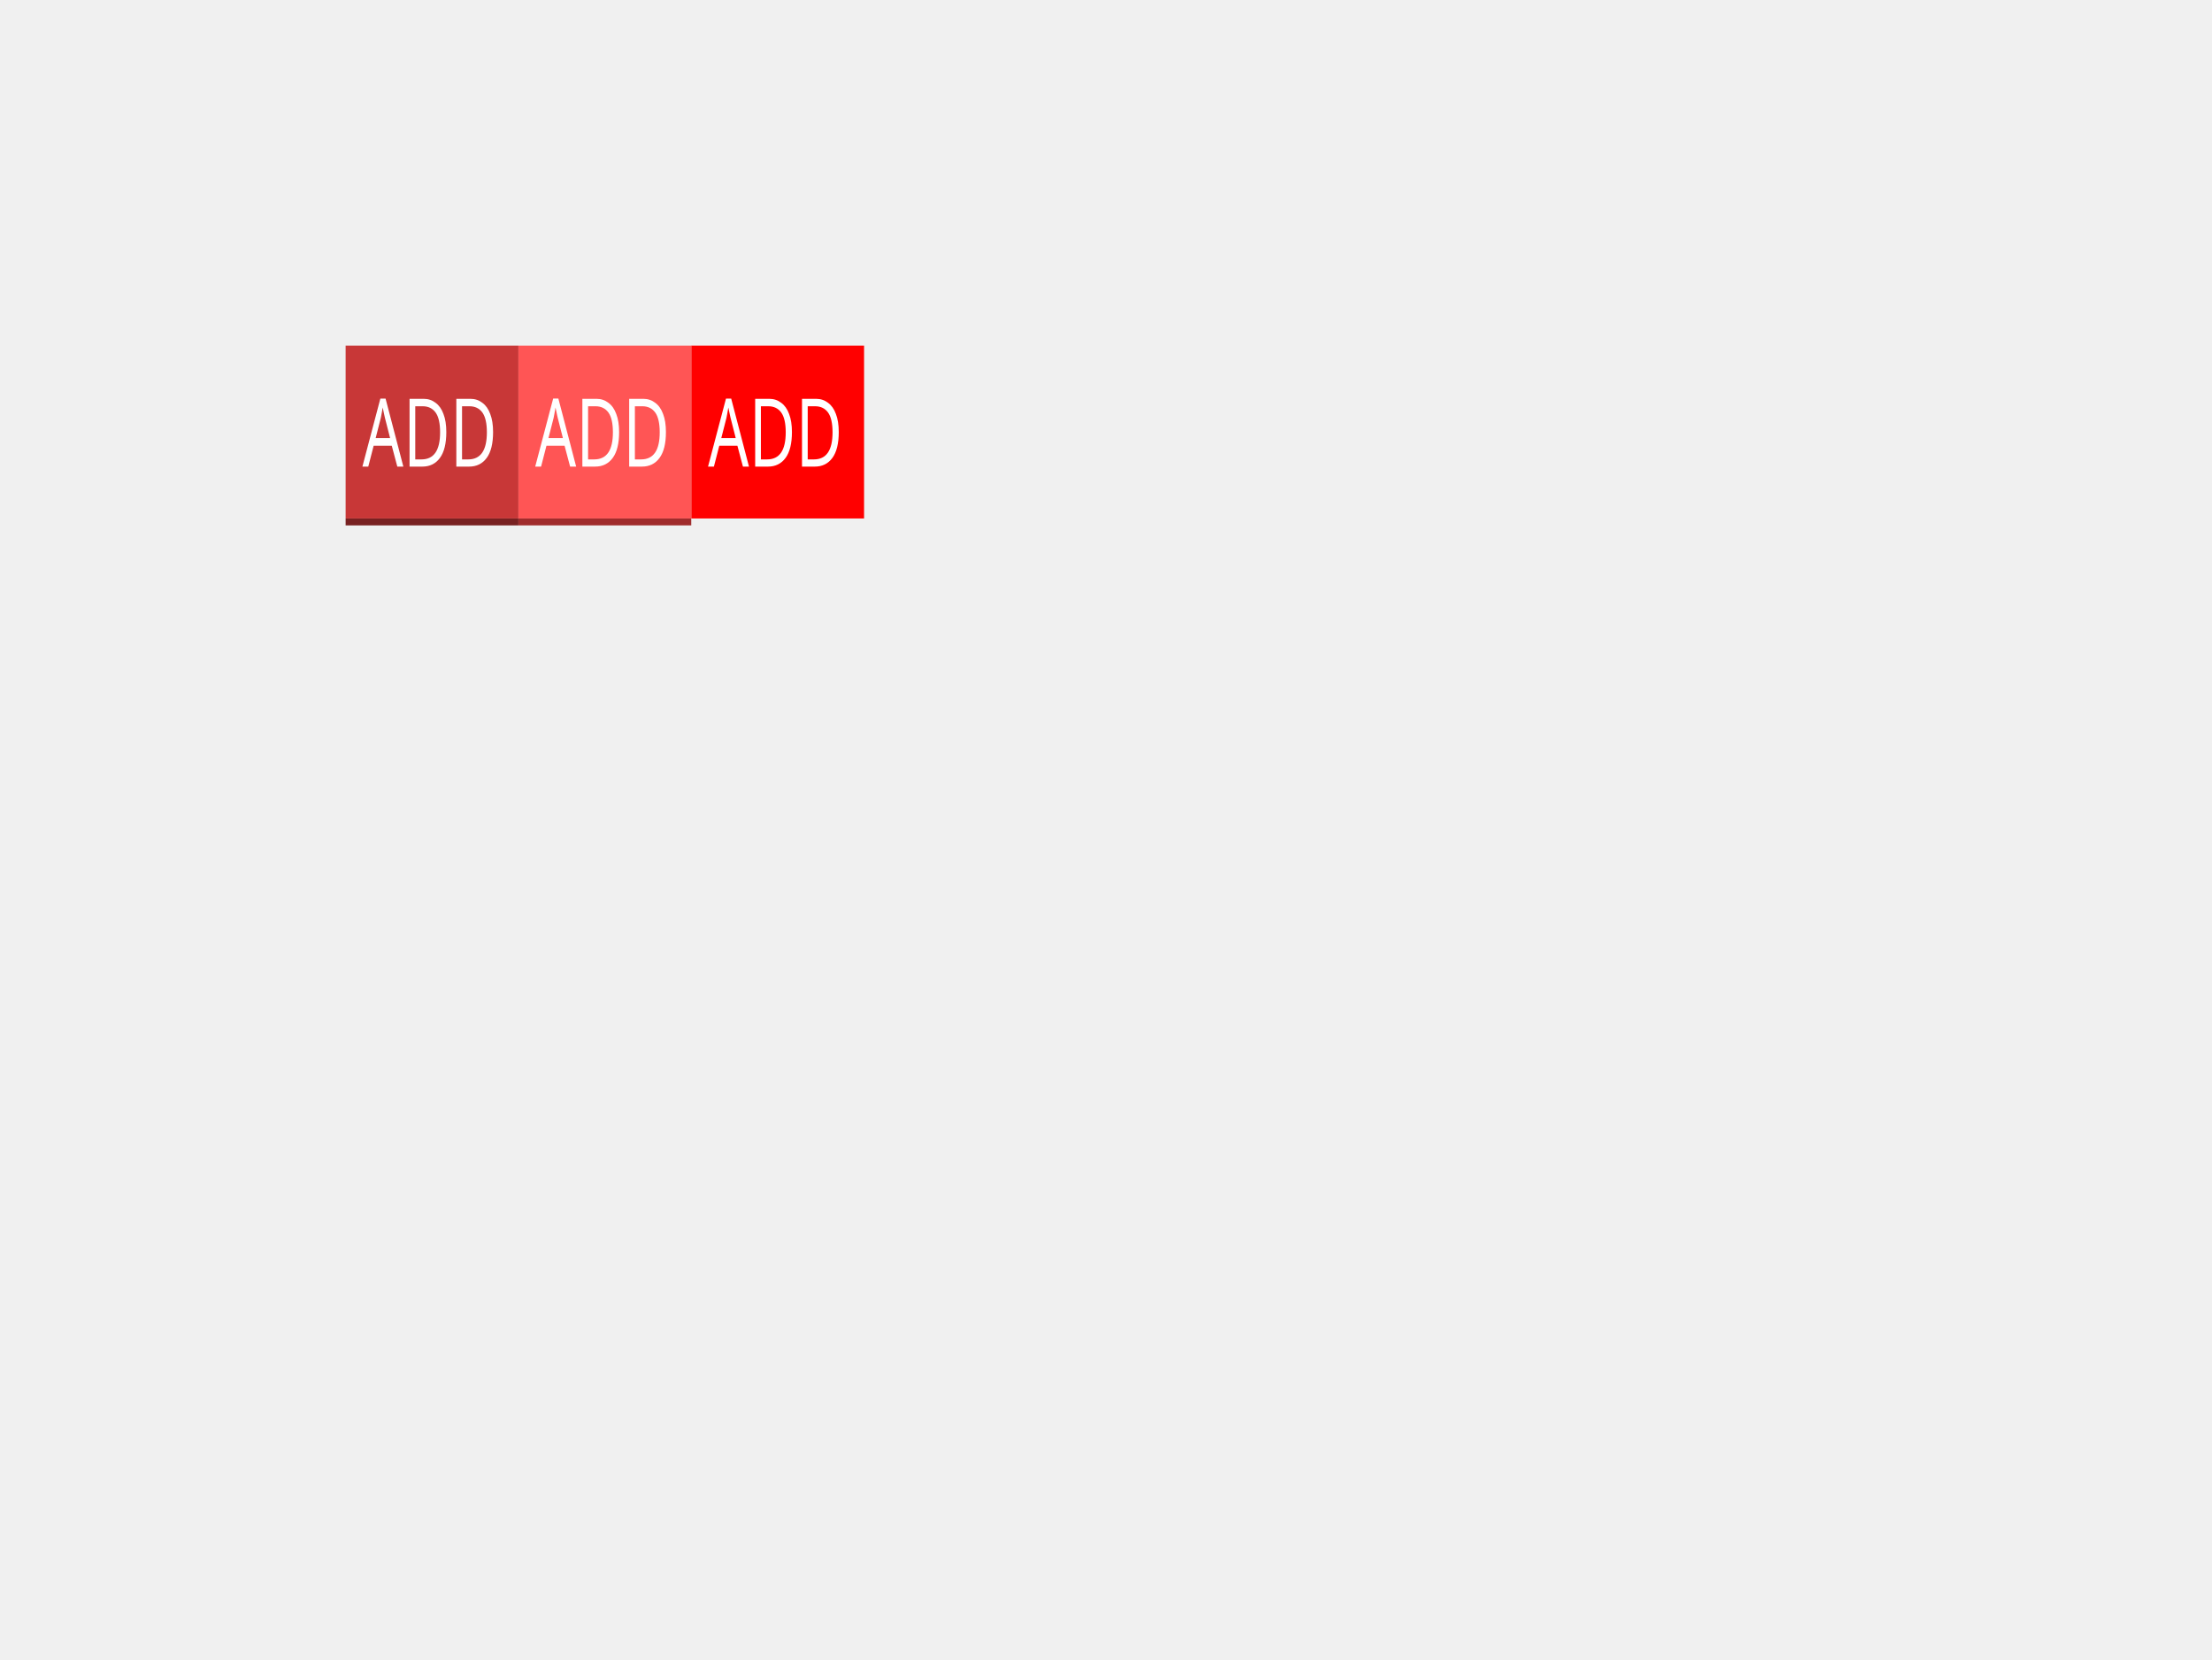
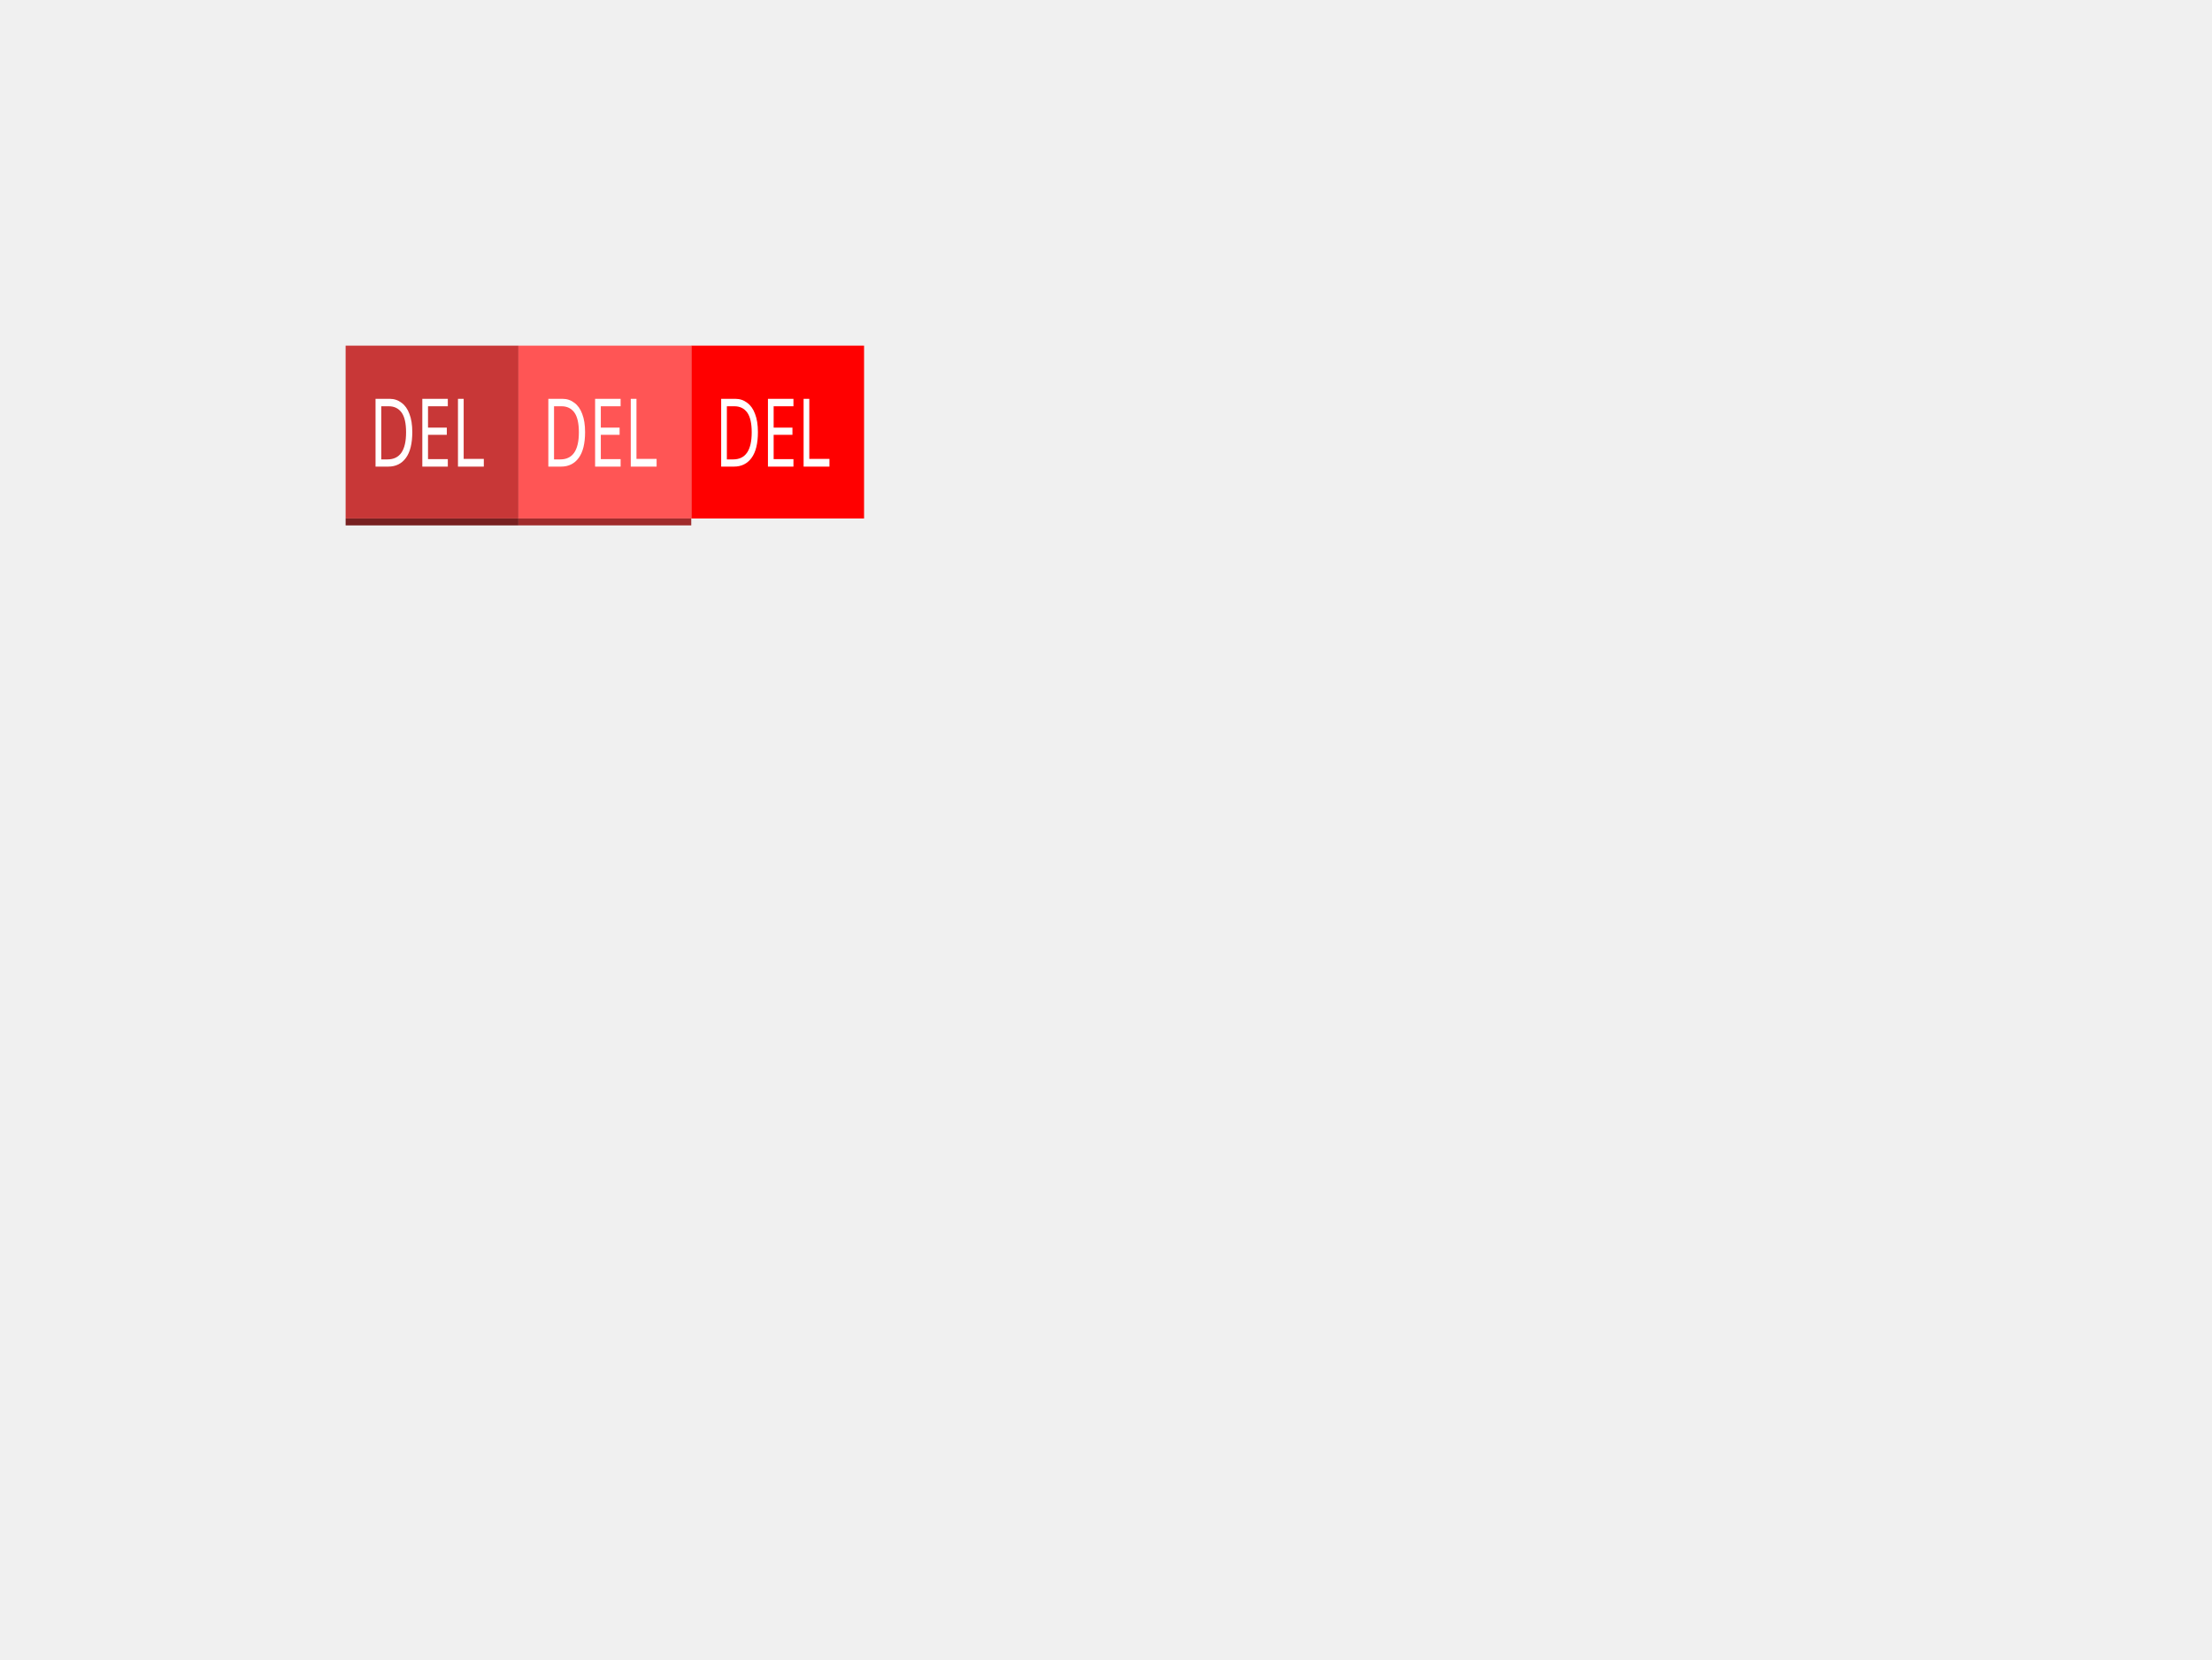
<svg xmlns="http://www.w3.org/2000/svg" xmlns:xlink="http://www.w3.org/1999/xlink" width="169.333mm" height="127mm" viewBox="0 0 169.333 127" version="1.1" id="svg8">
  <defs id="defs2">
    <linearGradient id="linearGradient839">
      <stop style="stop-color:#4d4d4d;stop-opacity:1" offset="0" id="stop835" />
      <stop style="stop-color:#333333;stop-opacity:1" offset="1" id="stop837" />
    </linearGradient>
    <radialGradient xlink:href="#linearGradient839" id="radialGradient841" cx="84.667" cy="63.5" fx="84.667" fy="63.5" r="84.667" gradientTransform="matrix(1,0,0,0.75,0,15.875)" gradientUnits="userSpaceOnUse" />
  </defs>
  <g id="layer1" style="display:none">
    <rect style="fill:url(#radialGradient841);fill-opacity:1;stroke-width:0.736;stroke-linejoin:round;paint-order:stroke fill markers;stop-color:#000000" id="rect833" width="169.333" height="127" x="0" y="0" />
    <text xml:space="preserve" style="font-style:normal;font-variant:normal;font-weight:normal;font-stretch:normal;font-size:5.992px;line-height:1.25;font-family:sans-serif;font-variant-ligatures:normal;font-variant-position:normal;font-variant-caps:normal;font-variant-numeric:normal;font-variant-alternates:normal;font-variant-east-asian:normal;font-feature-settings:normal;font-variation-settings:normal;text-indent:0;text-align:start;text-decoration:none;text-decoration-line:none;text-decoration-style:solid;text-decoration-color:#000000;letter-spacing:normal;word-spacing:normal;text-transform:none;writing-mode:lr-tb;direction:ltr;text-orientation:mixed;dominant-baseline:auto;baseline-shift:baseline;text-anchor:start;white-space:normal;shape-padding:0;shape-margin:0;inline-size:0;opacity:1;vector-effect:none;fill:#00ff00;fill-opacity:1;stroke:none;stroke-width:0.15;stroke-linecap:butt;stroke-linejoin:miter;stroke-miterlimit:4;stroke-dasharray:none;stroke-dashoffset:0;stroke-opacity:1;stop-color:#000000;stop-opacity:1" x="78.919" y="7.093" id="text845">
      <tspan id="tspan843" x="78.919" y="7.093" style="font-style:normal;font-variant:normal;font-weight:normal;font-stretch:normal;font-size:5.992px;line-height:1.25;font-family:sans-serif;font-variant-ligatures:normal;font-variant-position:normal;font-variant-caps:normal;font-variant-numeric:normal;font-variant-alternates:normal;font-variant-east-asian:normal;font-feature-settings:normal;font-variation-settings:normal;text-indent:0;text-align:start;text-decoration:none;text-decoration-line:none;text-decoration-style:solid;text-decoration-color:#000000;letter-spacing:normal;word-spacing:normal;text-transform:none;writing-mode:lr-tb;direction:ltr;text-orientation:mixed;dominant-baseline:auto;baseline-shift:baseline;text-anchor:start;white-space:normal;shape-padding:0;shape-margin:0;inline-size:0;vector-effect:none;fill:#00ff00;fill-opacity:1;stroke:none;stroke-width:0.15;stroke-linecap:butt;stroke-linejoin:miter;stroke-miterlimit:4;stroke-dasharray:none;stroke-dashoffset:0;stroke-opacity:1;stop-color:#000000;stop-opacity:1">320</tspan>
    </text>
    <text xml:space="preserve" style="font-style:normal;font-weight:normal;font-size:3.498px;line-height:1.25;font-family:sans-serif;fill:#00ff00;fill-opacity:1;stroke:none;stroke-width:0.087" x="2.39" y="64.773" id="text845-6">
      <tspan id="tspan843-2" x="2.39" y="64.773" style="fill:#00ff00;stroke-width:0.087">240</tspan>
    </text>
    <text xml:space="preserve" style="font-style:normal;font-weight:normal;font-size:3.498px;line-height:1.25;font-family:sans-serif;fill:#00ff00;fill-opacity:1;stroke:none;stroke-width:0.087" x="160.243" y="64.773" id="text845-6-1">
      <tspan id="tspan843-2-7" x="160.243" y="64.773" style="fill:#00ff00;stroke-width:0.087">240</tspan>
    </text>
    <text xml:space="preserve" style="font-style:normal;font-variant:normal;font-weight:normal;font-stretch:normal;font-size:5.992px;line-height:1.25;font-family:sans-serif;font-variant-ligatures:normal;font-variant-position:normal;font-variant-caps:normal;font-variant-numeric:normal;font-variant-alternates:normal;font-variant-east-asian:normal;font-feature-settings:normal;font-variation-settings:normal;text-indent:0;text-align:start;text-decoration:none;text-decoration-line:none;text-decoration-style:solid;text-decoration-color:#000000;letter-spacing:normal;word-spacing:normal;text-transform:none;writing-mode:lr-tb;direction:ltr;text-orientation:mixed;dominant-baseline:auto;baseline-shift:baseline;text-anchor:start;white-space:normal;shape-padding:0;shape-margin:0;inline-size:0;vector-effect:none;fill:#00ff00;fill-opacity:1;stroke:none;stroke-width:0.15;stroke-linecap:butt;stroke-linejoin:miter;stroke-miterlimit:4;stroke-dasharray:none;stroke-dashoffset:0;stroke-opacity:1;stop-color:#000000" x="78.919" y="7.093" id="text845-7" transform="matrix(1,0,0,0.9999877,0,117.1761)">
      <tspan id="tspan843-4" x="78.919" y="7.093" style="font-style:normal;font-variant:normal;font-weight:normal;font-stretch:normal;font-size:5.992px;line-height:1.25;font-family:sans-serif;font-variant-ligatures:normal;font-variant-position:normal;font-variant-caps:normal;font-variant-numeric:normal;font-variant-alternates:normal;font-variant-east-asian:normal;font-feature-settings:normal;font-variation-settings:normal;text-indent:0;text-align:start;text-decoration:none;text-decoration-line:none;text-decoration-style:solid;text-decoration-color:#000000;letter-spacing:normal;word-spacing:normal;text-transform:none;writing-mode:lr-tb;direction:ltr;text-orientation:mixed;dominant-baseline:auto;baseline-shift:baseline;text-anchor:start;white-space:normal;shape-padding:0;shape-margin:0;inline-size:0;vector-effect:none;fill:#00ff00;fill-opacity:1;stroke:none;stroke-width:0.15;stroke-linecap:butt;stroke-linejoin:miter;stroke-miterlimit:4;stroke-dasharray:none;stroke-dashoffset:0;stroke-opacity:1;stop-color:#000000;stop-opacity:1">320</tspan>
    </text>
  </g>
  <g id="layer2">
    <rect style="fill:#c83737;stroke-width:0.156;paint-order:stroke fill markers;stop-color:#000000" id="rect844" width="13.229" height="13.229" x="26.458" y="26.458" />
    <rect style="fill:#782121;stroke-width:0.031;paint-order:stroke fill markers;stop-color:#000000" id="rect844-6" width="13.229" height="0.529" x="26.458" y="39.688" />
-     <text xml:space="preserve" style="font-style:normal;font-weight:normal;font-size:5.968px;line-height:1.25;font-family:sans-serif;fill:#ffffff;fill-opacity:1;stroke:none;stroke-width:0.149" x="33.746" y="29.365" id="text868" transform="scale(0.8221141,1.216376)">
-       <tspan id="tspan866" x="33.746" y="29.365" style="fill:#ffffff;stroke-width:0.149">ADD</tspan>
+     <text xml:space="preserve" style="font-style:normal;font-weight:normal;font-size:5.968px;line-height:1.25;font-family:sans-serif;fill:#ffffff;fill-opacity:1;stroke:none;stroke-width:0.149" x="34.389" y="29.365" id="text868" transform="scale(0.8221141,1.216376)">
+       <tspan id="tspan866" x="34.389" y="29.365" style="fill:#ffffff;stroke-width:0.149">DEL</tspan>
    </text>
    <rect style="fill:#ff0000;stroke-width:0.156;paint-order:stroke fill markers;stop-color:#000000" id="rect844-7" width="13.229" height="13.229" x="52.917" y="26.458" />
-     <text xml:space="preserve" style="font-style:normal;font-weight:normal;font-size:5.968px;line-height:1.25;font-family:sans-serif;fill:#ffffff;fill-opacity:1;stroke:none;stroke-width:0.149" x="65.929" y="29.365" id="text868-5" transform="scale(0.8221141,1.216376)">
-       <tspan id="tspan866-7" x="65.929" y="29.365" style="fill:#ffffff;stroke-width:0.149">ADD</tspan>
+     <text xml:space="preserve" style="font-style:normal;font-weight:normal;font-size:5.968px;line-height:1.25;font-family:sans-serif;fill:#ffffff;fill-opacity:1;stroke:none;stroke-width:0.149" x="66.573" y="29.365" id="text868-5" transform="scale(0.8221141,1.216376)">
+       <tspan id="tspan866-7" x="66.573" y="29.365" style="fill:#ffffff;stroke-width:0.149">DEL</tspan>
    </text>
-     <g id="g938" transform="translate(-0.2304001,-0.2045962)">
-       <rect style="fill:#ff5555;stroke-width:0.156;paint-order:stroke fill markers;stop-color:#000000" id="rect844-8" width="13.229" height="13.229" x="39.918" y="26.663" />
-       <rect style="fill:#a02c2c;stroke-width:0.031;paint-order:stroke fill markers;stop-color:#000000" id="rect844-6-5" width="13.229" height="0.529" x="39.918" y="39.892" />
-       <text xml:space="preserve" style="font-style:normal;font-weight:normal;font-size:5.968px;line-height:1.25;font-family:sans-serif;fill:#ffffff;fill-opacity:1;stroke:none;stroke-width:0.149" x="50.118" y="29.533" id="text868-9" transform="scale(0.8221141,1.216376)">
-         <tspan id="tspan866-75" x="50.118" y="29.533" style="fill:#ffffff;stroke-width:0.149">ADD</tspan>
-       </text>
-     </g>
+     <rect style="fill:#ff5555;stroke-width:0.156;paint-order:stroke fill markers;stop-color:#000000" id="rect844-8" width="13.229" height="13.229" x="39.688" y="26.458" />
+     <rect style="fill:#a02c2c;stroke-width:0.031;paint-order:stroke fill markers;stop-color:#000000" id="rect844-6-5" width="13.229" height="0.529" x="39.688" y="39.687" />
+     <text xml:space="preserve" style="font-style:normal;font-weight:normal;font-size:5.968px;line-height:1.25;font-family:sans-serif;fill:#ffffff;fill-opacity:1;stroke:none;stroke-width:0.149" x="50.481" y="29.365" id="text868-9" transform="scale(0.8221141,1.216376)">
+       <tspan id="tspan866-75" x="50.481" y="29.365" style="fill:#ffffff;stroke-width:0.149">DEL</tspan>
+     </text>
  </g>
</svg>
